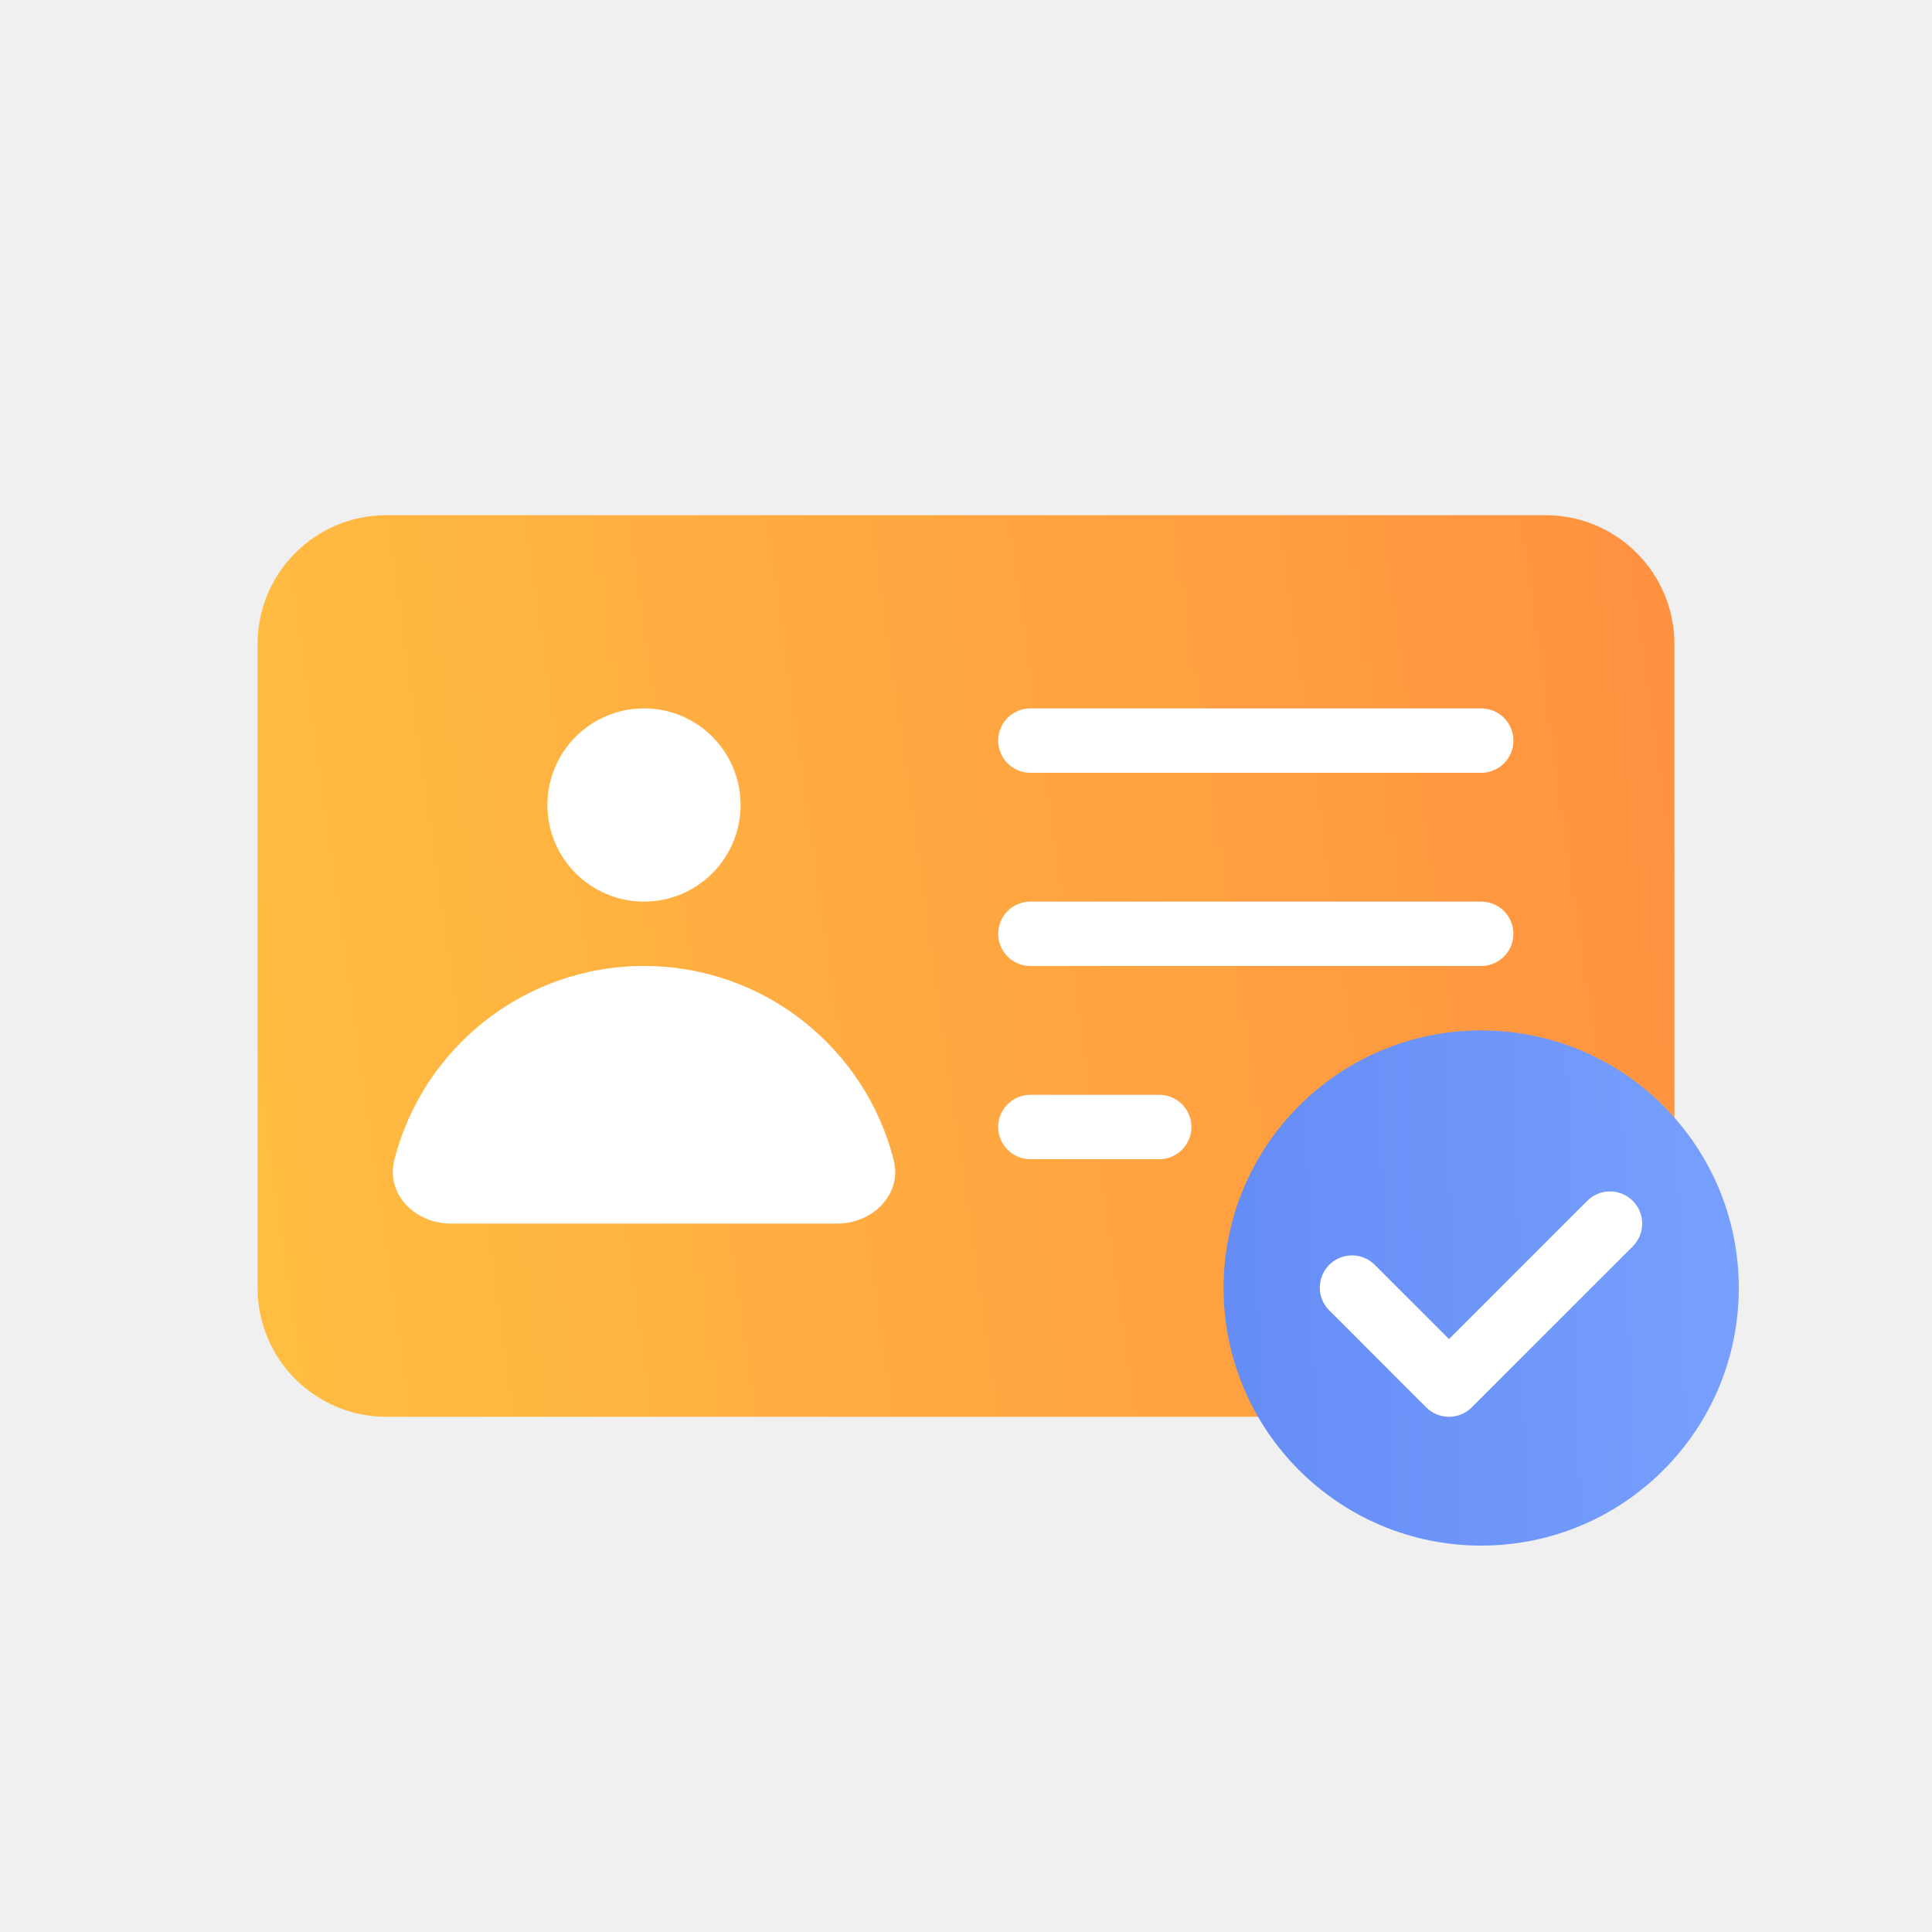
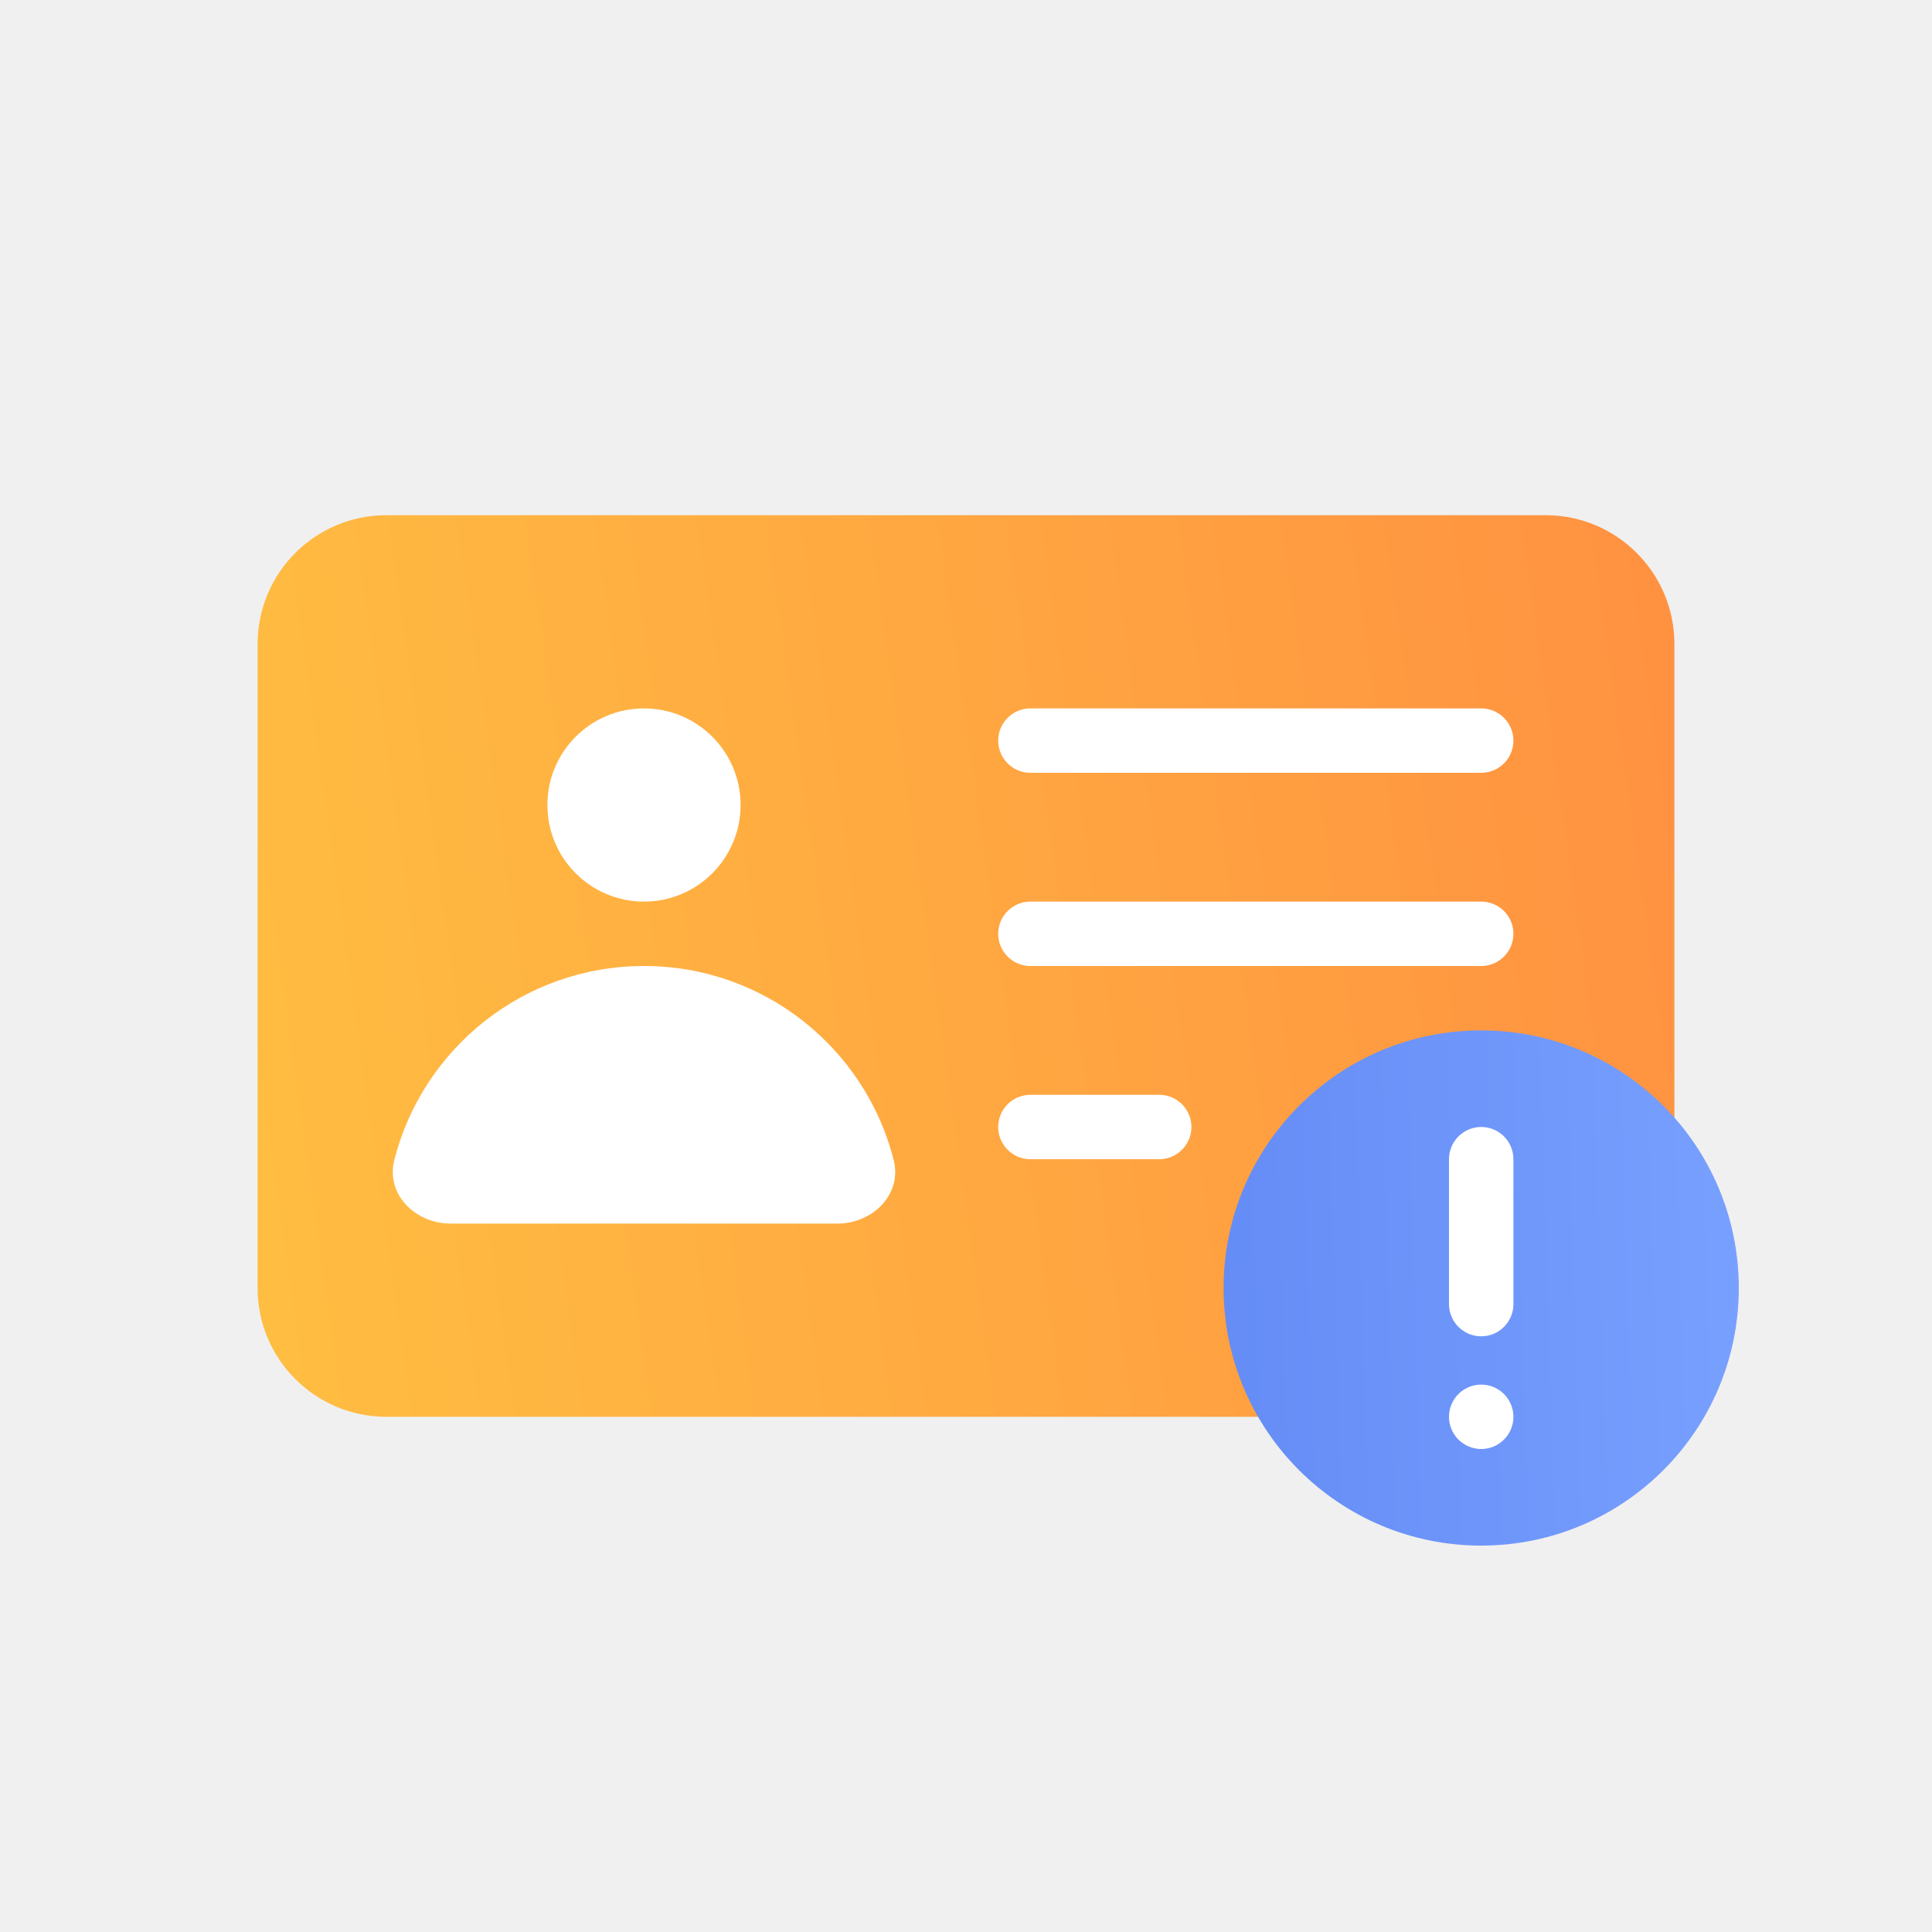
<svg xmlns="http://www.w3.org/2000/svg" width="120" height="120" fill="none">
  <rect x="16" y="32" width="88" height="56" rx="8" fill="url(#paint0_linear)" />
  <path d="M40 60c-7.47 0-13.744 5.119-15.506 12.04C23.949 74.181 25.79 76 28 76h24c2.21 0 4.051-1.819 3.506-3.96C53.744 65.12 47.47 60 40 60z" fill="#fff" />
  <circle cx="40" cy="50" r="6" fill="#fff" />
  <path d="M64 46h28M64 58h28M64 70h8" stroke="#fff" stroke-width="4" stroke-linecap="round" stroke-linejoin="round" />
  <circle cx="92" cy="80" r="16" fill="url(#paint1_linear)" />
-   <path fill-rule="evenodd" clip-rule="evenodd" d="M101.414 74.586a2 2 0 010 2.828l-10 10a2 2 0 01-2.828 0l-6-6a2 2 0 112.828-2.828L90 83.172l8.586-8.586a2 2 0 012.828 0z" fill="#fff" />
+   <path d="M92 72v9" stroke="#fff" stroke-width="4" stroke-linecap="round" />
+   <circle cx="92" cy="88" r="2" fill="#fff" />
  <defs>
    <linearGradient id="paint0_linear" x1="16" y1="88" x2="110.039" y2="74.7" gradientUnits="userSpaceOnUse">
      <stop stop-color="#FFBE41" />
      <stop offset="1" stop-color="#FF9141" />
    </linearGradient>
    <linearGradient id="paint1_linear" x1="76" y1="96" x2="108.965" y2="94.973" gradientUnits="userSpaceOnUse">
      <stop stop-color="#648CF5" />
      <stop offset="1" stop-color="#78A0FF" />
    </linearGradient>
  </defs>
</svg>
